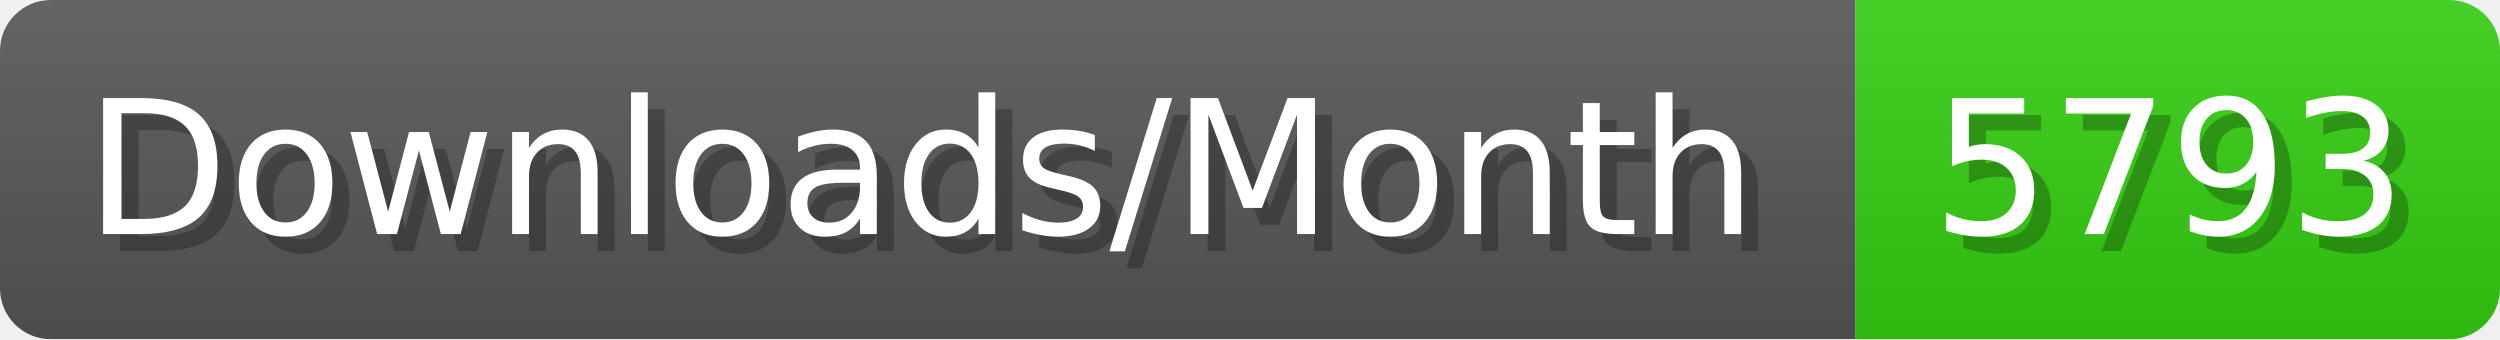
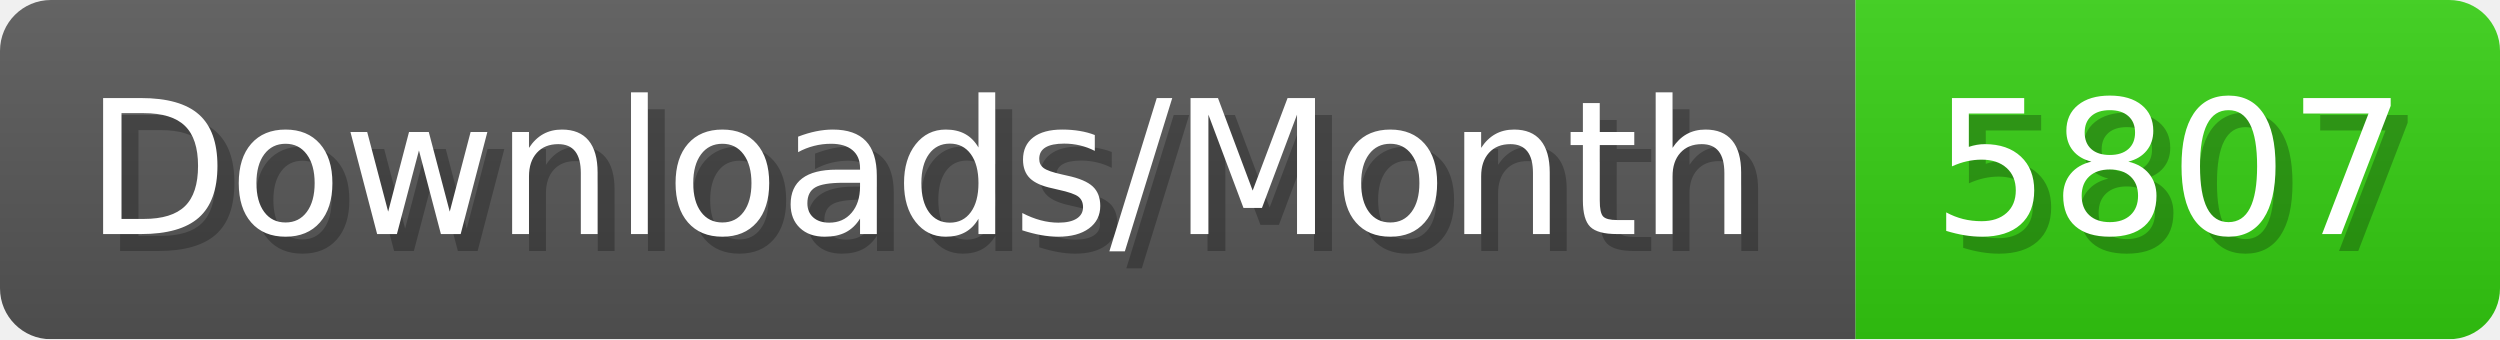
- <svg xmlns="http://www.w3.org/2000/svg" width="147.4" height="20" viewBox="0 0 1474 200" role="img" aria-label="Downloads/Month: 5793">
+ <svg xmlns="http://www.w3.org/2000/svg" width="147.4" height="20" viewBox="0 0 1474 200" role="img" aria-label="Downloads/Month: 5807">
  <linearGradient id="YlXUI" x2="0" y2="100%">
    <stop offset="0" stop-opacity=".1" stop-color="#EEE" />
    <stop offset="1" stop-opacity=".1" />
  </linearGradient>
  <mask id="JHhop">
    <rect width="1474" height="200" rx="30" fill="#FFF" />
  </mask>
  <g mask="url(#JHhop)">
    <rect width="1094" height="200" fill="#555" />
    <rect width="380" height="200" fill="#3C1" x="1094" />
    <rect width="1474" height="200" fill="url(#YlXUI)" />
  </g>
  <g aria-hidden="true" fill="#fff" text-anchor="start" font-family="Verdana,DejaVu Sans,sans-serif" font-size="110">
    <text x="60" y="148" textLength="994" fill="#000" opacity="0.25">Downloads/Month</text>
    <text x="50" y="138" textLength="994">Downloads/Month</text>
-     <text x="1149" y="148" textLength="280" fill="#000" opacity="0.25">5793</text>
-     <text x="1139" y="138" textLength="280">5793</text>
+     <text x="1149" y="148" textLength="280" fill="#000" opacity="0.25">5807</text>
+     <text x="1139" y="138" textLength="280">5807</text>
  </g>
</svg>
